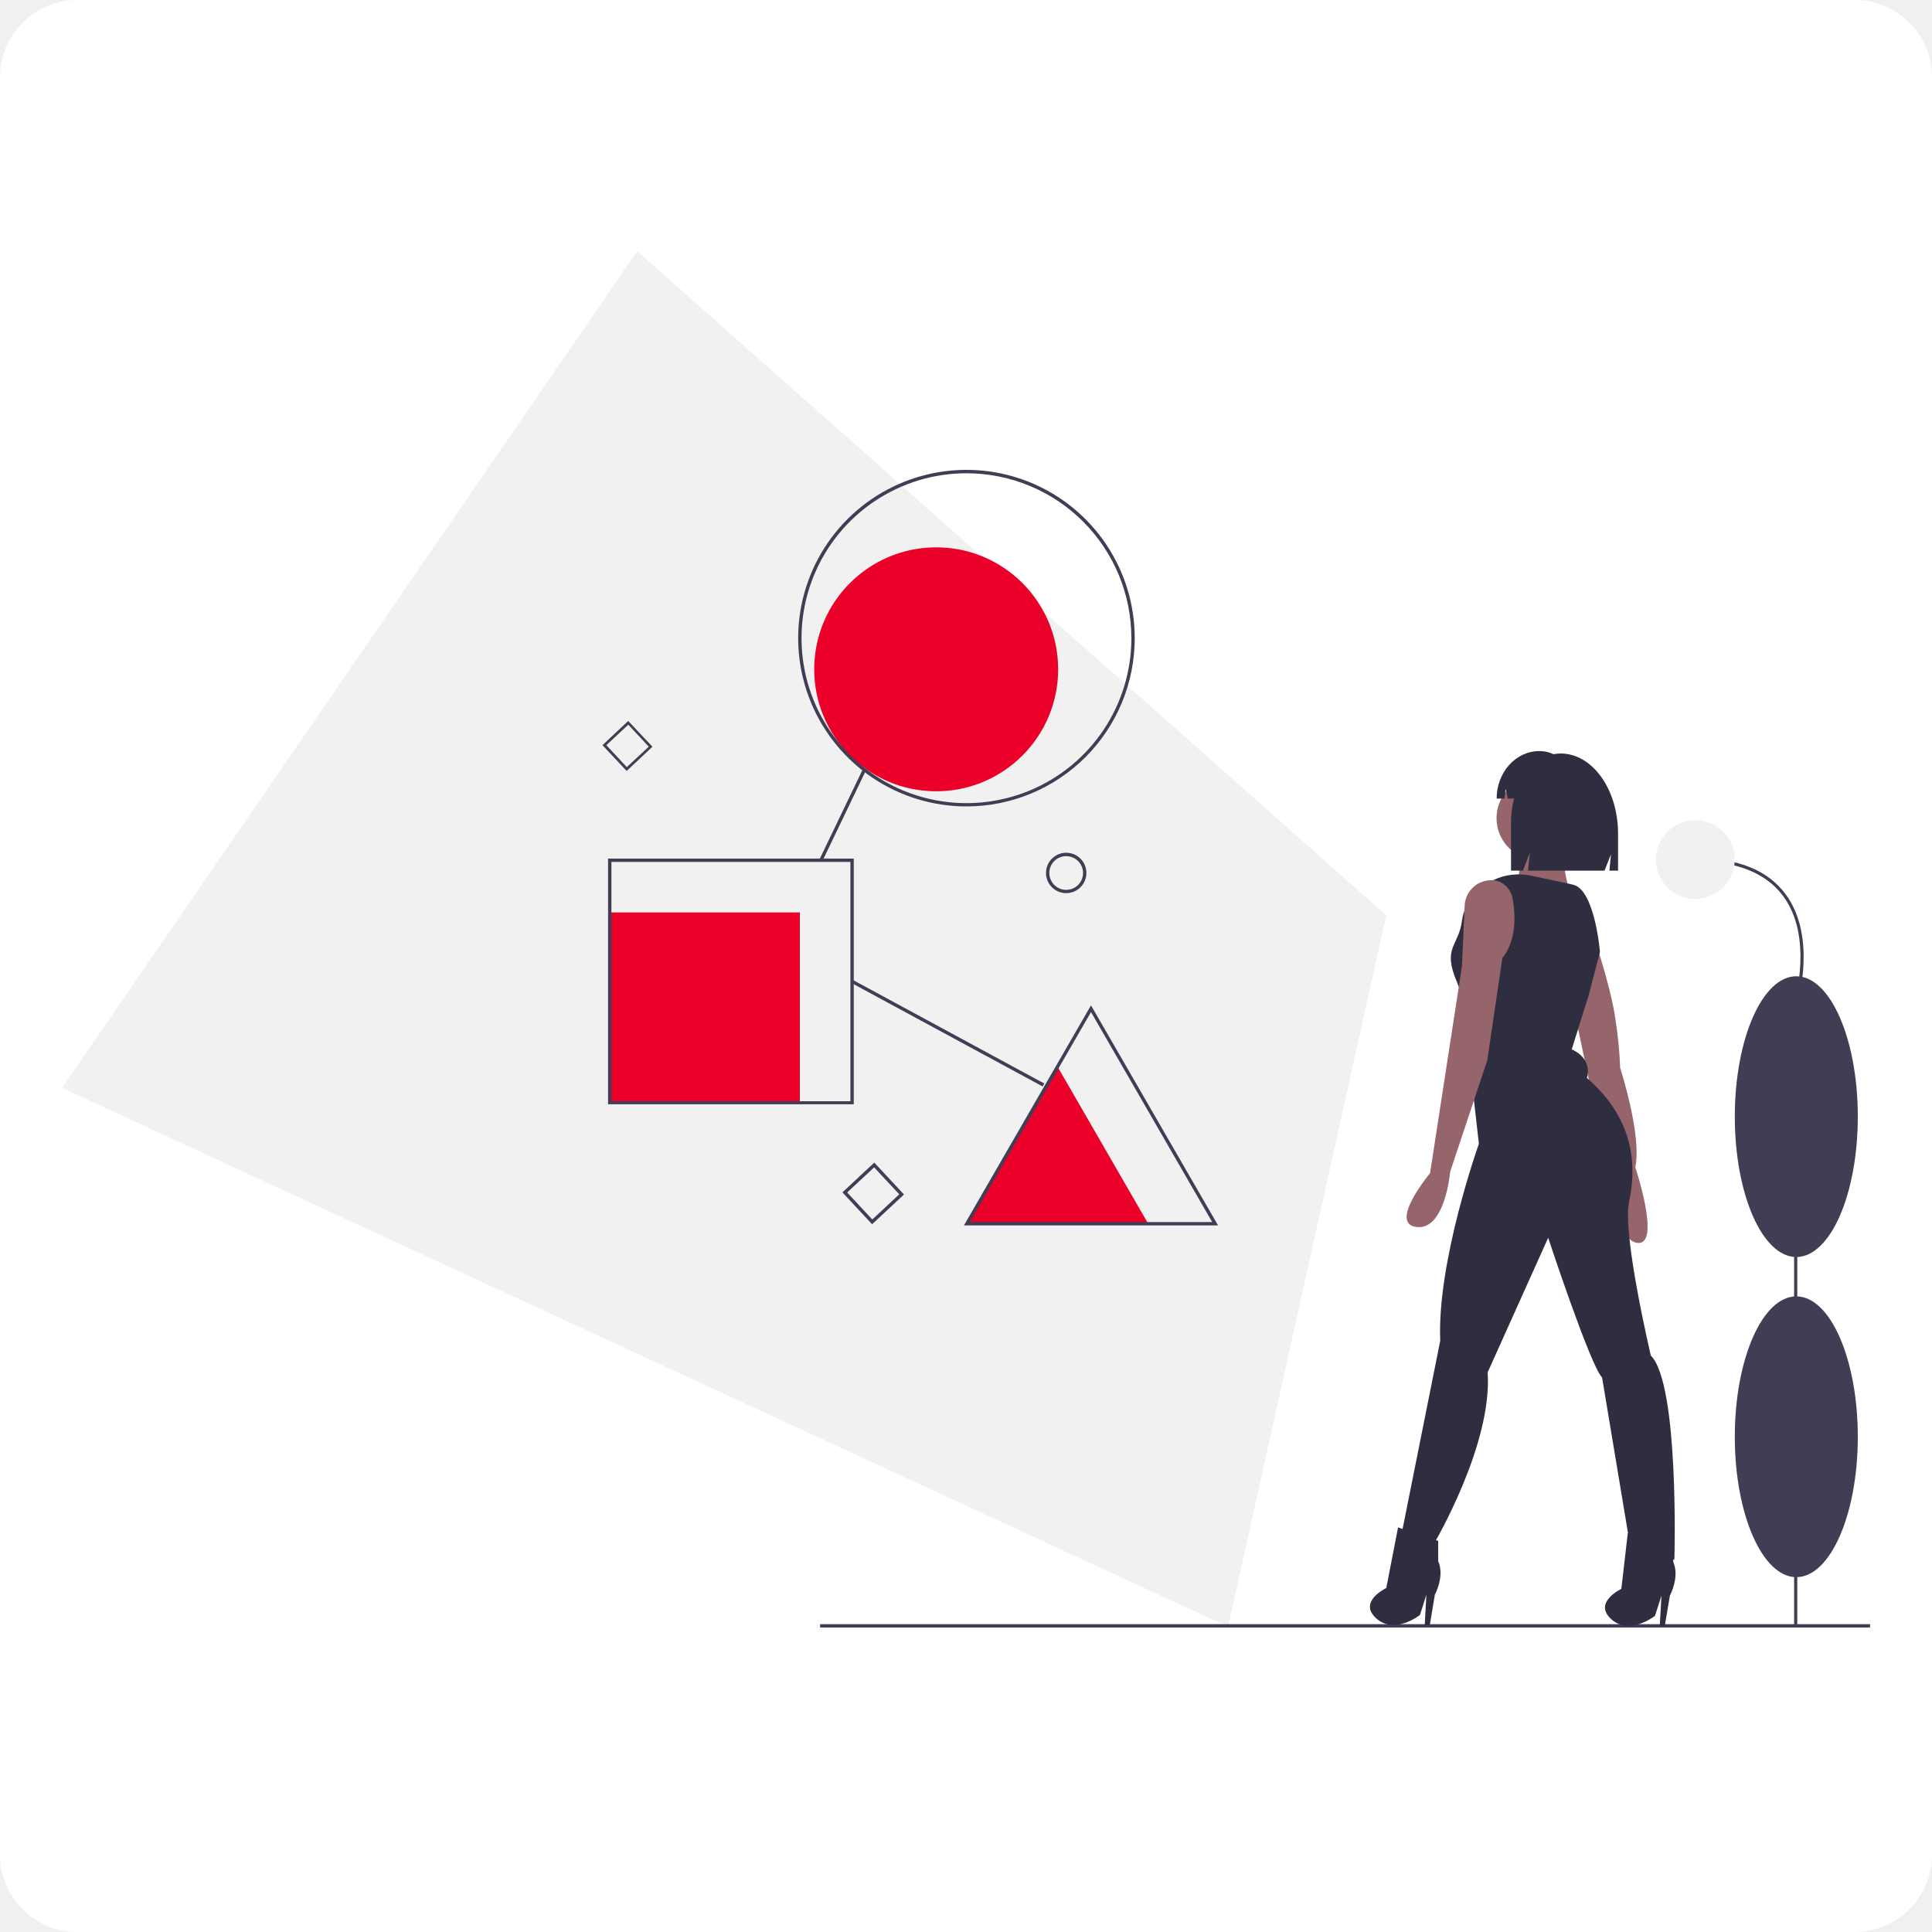
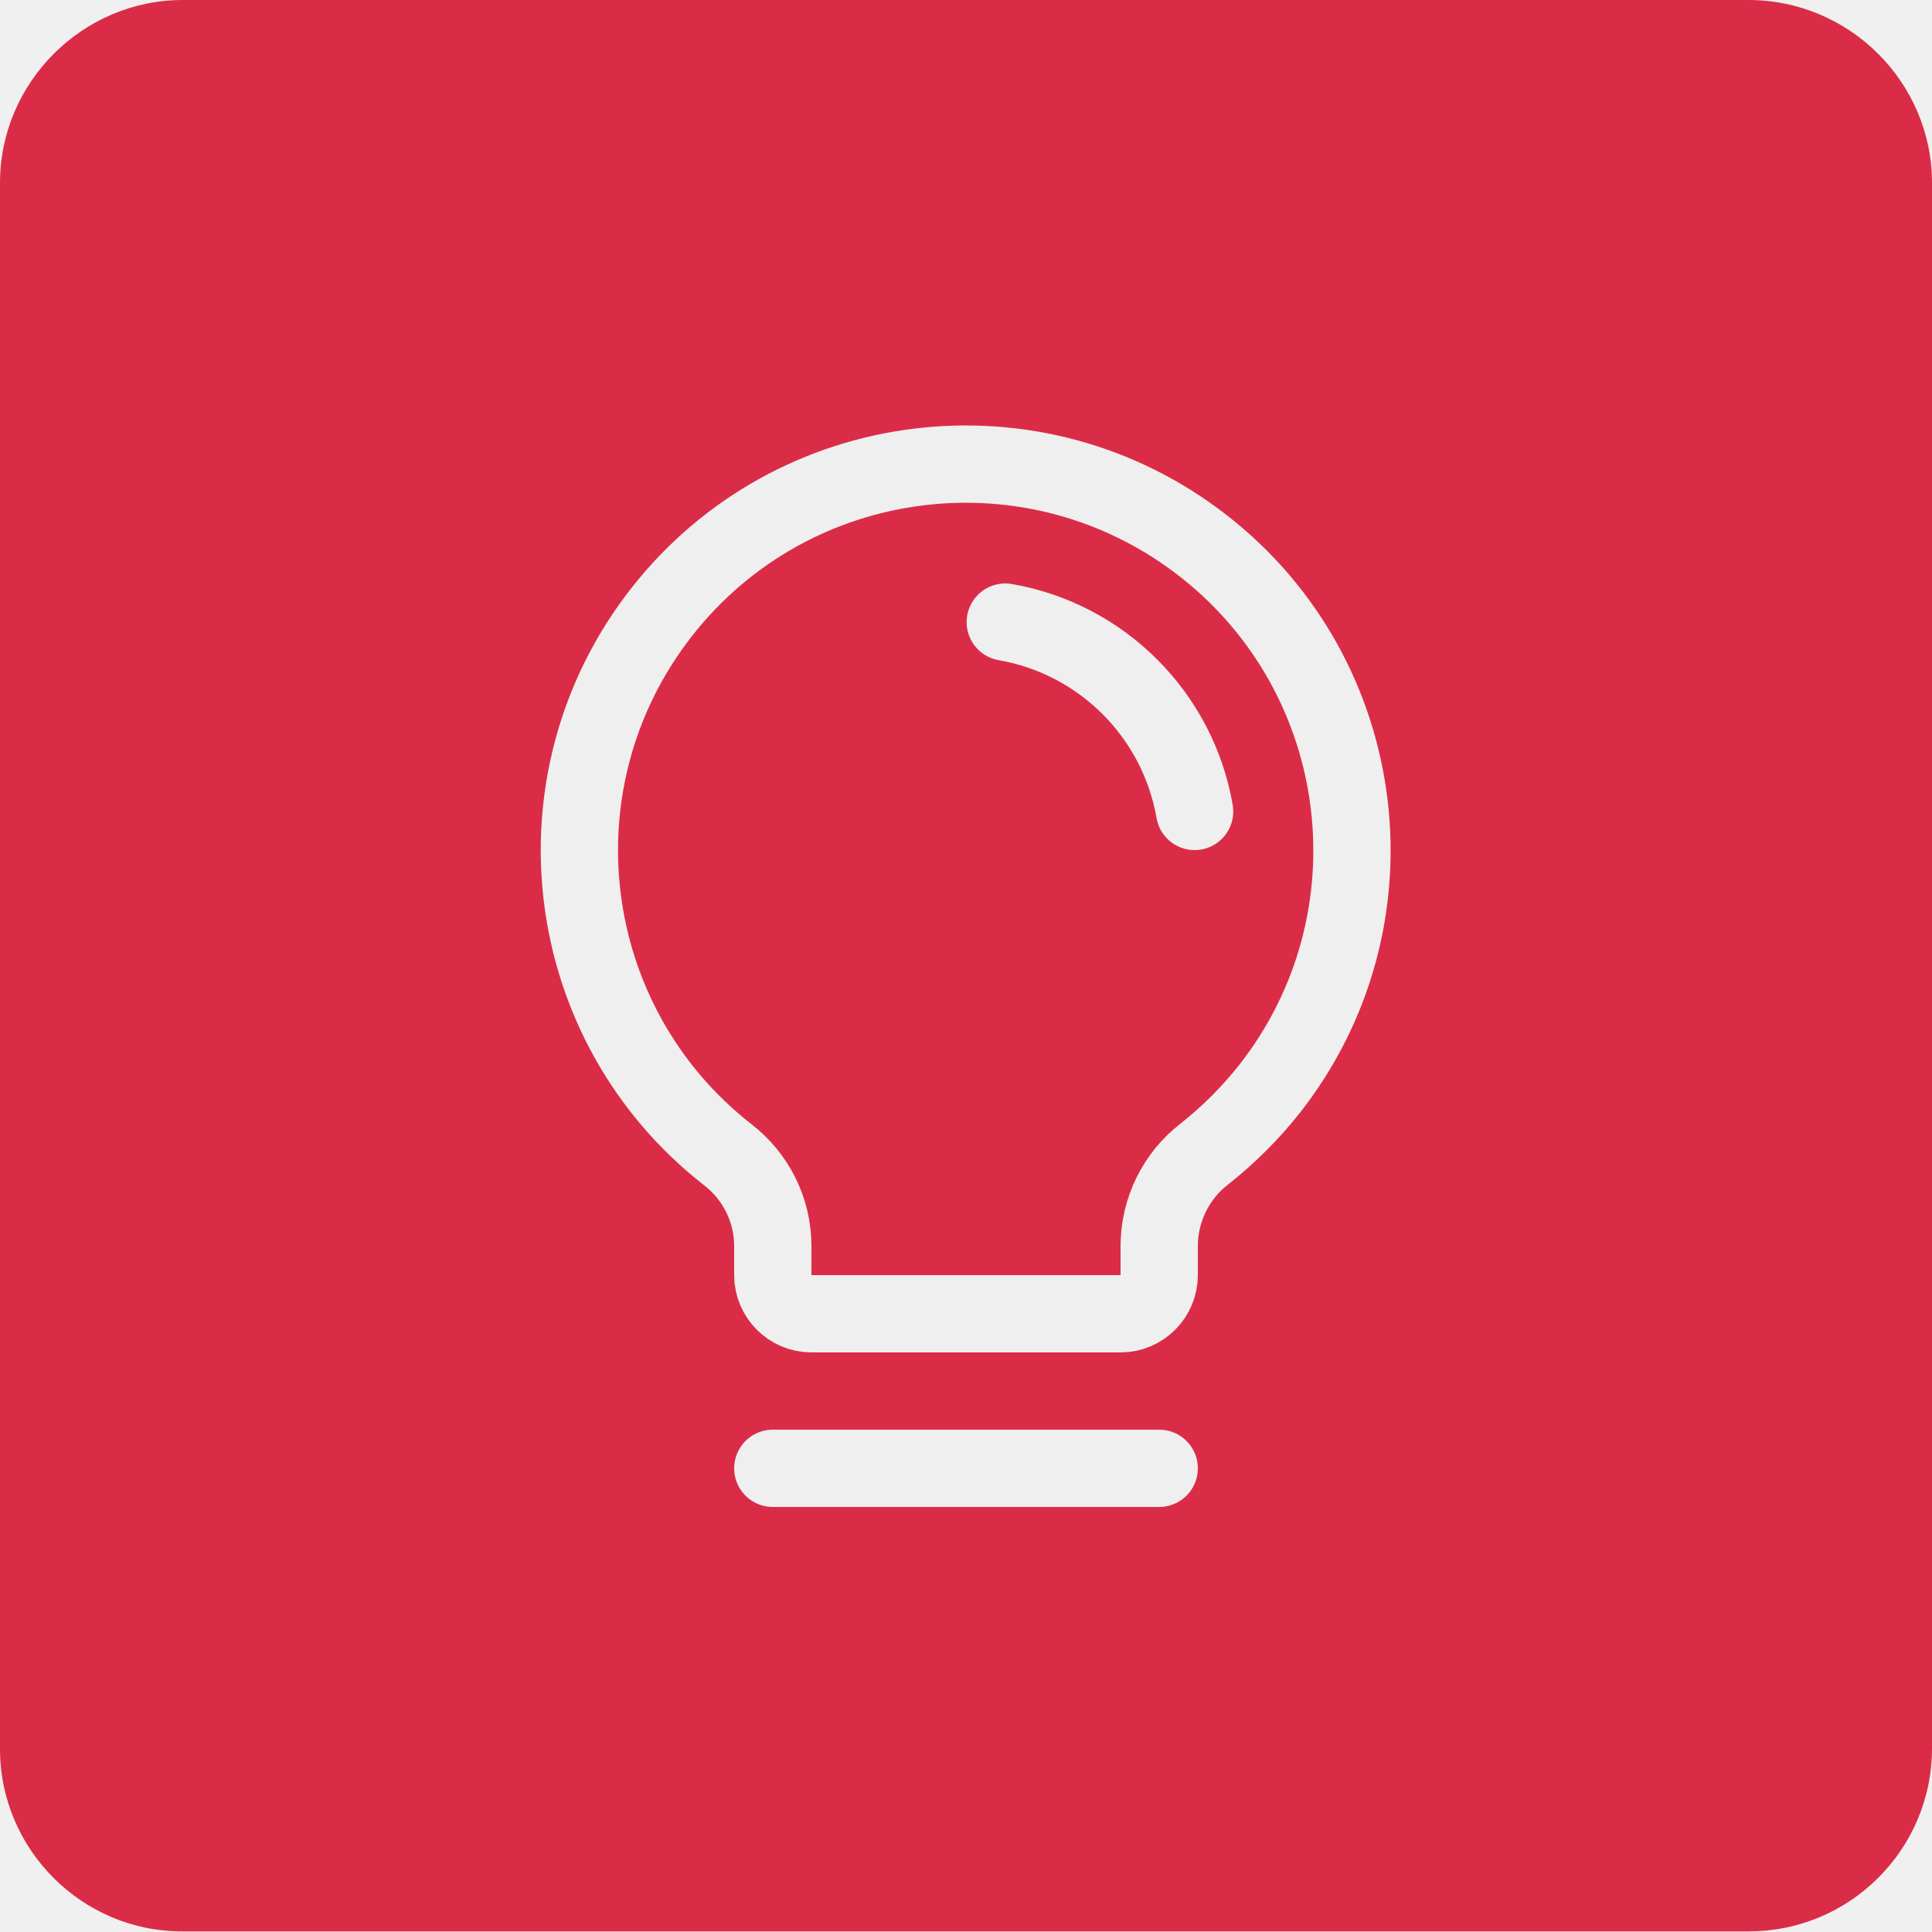
- <svg xmlns="http://www.w3.org/2000/svg" fill="none" height="300" viewBox="0 0 300 300" width="300">
-   <path d="m288 0h-276c-6.627 0-12 5.373-12 12v276c0 6.627 5.373 12 12 12h276c6.627 0 12-5.373 12-12v-276c0-6.627-5.373-12-12-12z" fill="#fff" />
-   <path d="m215.26 142.13-4.15 18.66-3.36 15.14-2.69 12.07-3.37 15.14-10.99 49.46-136.29-62.98-10.02-4.63-12.68-5.86-10.02-4.63-12.05-5.57 6.83-9.94 5.68-8.27 7.19-10.46 5.68-8.26 63.93-93 67.71 60.04 12.06 10.69 9.62 8.53 12.06 10.69z" fill="#f1f1f1" />
-   <path d="m164.21 165.63 7.04 12.19 7.04 12.2h-14.08-14.08l7.04-12.2z" fill="#eb0029" />
-   <path d="m124.2 141.68h-29.52v29.52h29.52z" fill="#eb0029" />
-   <path d="m145.37 122.87c10.46 0 18.94-8.48 18.94-18.94 0-10.46-8.48-18.94-18.94-18.94s-18.94 8.48-18.94 18.94c0 10.46 8.48 18.94 18.94 18.94z" fill="#eb0029" />
-   <g fill="#3f3e54">
-     <path d="m162.42 135.56c-.002-.622.181-1.23.525-1.748s.835-.922 1.409-1.161 1.206-.302 1.816-.181 1.171.42 1.61.86c.44.439.739 1 .86 1.61s.058 1.242-.181 1.816-.643 1.065-1.161 1.409-1.126.527-1.748.525c-.829-.003-1.624-.333-2.21-.92-.587-.586-.917-1.381-.92-2.21zm.52 0c0 .519.154 1.025.442 1.457.289.431.698.766 1.178.964.479.198 1.006.25 1.515.148.508-.102.975-.353 1.341-.72s.615-.835.715-1.344.046-1.036-.153-1.515c-.2-.478-.538-.887-.97-1.173-.432-.287-.939-.439-1.458-.437-.344 0-.684.068-1.001.2-.317.131-.606.324-.848.568-.243.243-.435.532-.565.85-.131.318-.197.658-.196 1.002z" />
-     <path d="m135.42 190.1-4.61-4.95 4.95-4.62 4.61 4.95zm-3.87-4.93 3.9 4.19 4.19-3.91-3.91-4.18z" />
-     <path d="m97.31 119.71-3.76-4 4-3.76 3.76 4zm-3.16-4 3.18 3.41 3.41-3.18-3.18-3.41z" />
-     <path d="m290.38 252.2h-163.04v.52h163.04z" />
-     <path d="m150.07 125.22c-5.168 0-10.22-1.533-14.517-4.404s-7.646-6.952-9.624-11.727c-1.978-4.774-2.495-10.028-1.487-15.097 1.008-5.069 3.497-9.725 7.151-13.379 3.655-3.654 8.311-6.143 13.379-7.151 5.069-1.008 10.323-.491 15.097 1.487 4.775 1.978 8.856 5.327 11.727 9.624 2.871 4.297 4.404 9.349 4.404 14.517.001 3.432-.674 6.83-1.986 10.001-1.313 3.171-3.238 6.052-5.664 8.479-2.427 2.426-5.308 4.351-8.479 5.664-3.171 1.312-6.569 1.987-10.001 1.986zm0-51.73c-5.066 0-10.017 1.502-14.229 4.317s-7.494 6.815-9.433 11.495c-1.938 4.68-2.444 9.83-1.455 14.798.989 4.968 3.429 9.531 7.011 13.113 3.583 3.581 8.147 6.019 13.116 7.006 4.968.987 10.118.479 14.797-1.461 4.68-1.94 8.679-5.224 11.492-9.437s4.313-9.165 4.311-14.231c0-3.363-.663-6.692-1.95-9.799s-3.173-5.929-5.552-8.306c-2.378-2.377-5.201-4.263-8.308-5.549s-6.437-1.947-9.8-1.946z" />
-     <path d="m133.99 119.415-6.747 14.043.469.225 6.746-14.043z" />
-     <path d="m132.427 152.163-.247.457 29.726 16.087.248-.457z" />
-     <path d="m132.57 171.47h-38.15v-38.15h38.15zm-37.63-.47h37.11v-37.16h-37.11z" />
-     <path d="m189.14 190.28h-39.46l19.73-34.17zm-38.56-.52h37.65l-18.82-32.61z" />
-   </g>
-   <path d="m238.91 133.58c3.606 0 6.53-2.924 6.53-6.53s-2.924-6.53-6.53-6.53c-3.607 0-6.53 2.924-6.53 6.53s2.923 6.53 6.53 6.53z" fill="#96646b" />
-   <path d="m242.3 130.45s.79 7.84 2.09 9.14-9.14-.78-9.14-.78 1.57-6.53.52-7.58 6.53-.78 6.53-.78z" fill="#96646b" />
-   <path d="m246.88 143.64s3.12 8.89 3.92 14.36c.42 2.595.681 5.213.78 7.84 0 0 3.4 10.45 2.35 15.42 0 0 3.92 11.75.52 11.75s-4.44-9.66-4.44-9.66l-5.22-24.83z" fill="#96646b" />
-   <path d="m248.44 147.82s-.78-9.67-4.18-10.45c-1.62-.37-4.25-.93-6.56-1.4-1.958-.417-4-.177-5.808.684-1.808.86-3.281 2.293-4.192 4.076-.342.667-.569 1.387-.67 2.13-.52 4.18-3.14 4.18-.78 9.67 1.431 3.562 2.053 7.398 1.82 11.23l1.57 13.85s-6.53 18.29-6 30.57l-6 30s1.31 3.14 5 1.57c0 0 9.14-15.41 8.36-26.65l9.4-20.9s6.54 19.86 8.37 21.69l4.7 28.21s4.44 1.31 6.53 0c0 0 .78-27.17-3.66-31.61 0 0-4.44-18.81-3.39-23.78s1.3-12.54-6.54-19.33c0 0 1.05-2.88-2.35-4.44l2.62-8.36z" fill="#2f2e40" />
-   <path d="m232.06 136.69h-.22c-.555-.039-1.112.034-1.638.216s-1.009.468-1.421.842c-.413.374-.745.827-.977 1.333-.232.505-.359 1.053-.374 1.609l-.41 9.29-1.57 10.19-3.39 22s-6.54 7.84-2.09 8.36 5.22-8.62 5.22-8.62l5.75-17.25 2.35-15.93s2.74-2.75 1.6-9.09c-.094-.73-.42-1.41-.929-1.941-.51-.531-1.176-.885-1.901-1.009z" fill="#96646b" />
-   <path d="m217.09 237.18-1.83 9.41s-4.44 2.09-1.57 4.7 6.8-.52 6.8-.52l1-3.14-.26 4.7h.79l.78-4.7s1.57-2.87.52-5.23v-3.13z" fill="#2f2e40" />
-   <path d="m252.76 238.09-1 8.63s-4.44 2.09-1.57 4.7 6.8-.52 6.8-.52l1-3.14-.26 4.7h.78l.79-4.7s1.56-2.87.52-5.22v-3.14z" fill="#2f2e40" />
-   <path d="m242.32 117c-.369.006-.737.043-1.1.11-.649-.313-1.36-.477-2.08-.48h-.14c-3.64 0-6.6 3.3-6.6 7.37h1.22l.2-1.5.29 1.5h1c-.319 1.204-.481 2.444-.48 3.69v7.5h1.85l1.07-2.78-.27 2.78h11.87l1-2.53-.24 2.53h1.34v-5.89c-.06-6.84-4.03-12.3-8.93-12.3z" fill="#2f2e40" />
-   <path d="m279.08 164.82h-.49v87.59h.49z" fill="#3f3e54" />
-   <path d="m278.93 244.9c5.274 0 9.55-9.76 9.55-21.8s-4.276-21.8-9.55-21.8-9.55 9.76-9.55 21.8 4.276 21.8 9.55 21.8z" fill="#3f3e54" />
-   <path d="m278.93 195.19c5.274 0 9.55-9.76 9.55-21.8s-4.276-21.8-9.55-21.8-9.55 9.76-9.55 21.8 4.276 21.8 9.55 21.8z" fill="#3f3e54" />
-   <path d="m279.16 155.58-.47-.14c0-.1 2.91-10-1.82-16.32-2.67-3.59-7.25-5.41-13.62-5.41v-.49c6.53 0 11.25 1.89 14 5.61 4.89 6.55 1.94 16.65 1.91 16.75z" fill="#3f3e54" />
-   <path d="m263.25 139.59c3.38 0 6.12-2.74 6.12-6.12s-2.74-6.12-6.12-6.12-6.12 2.74-6.12 6.12 2.74 6.12 6.12 6.12z" fill="#f1f1f1" />
+ <svg xmlns="http://www.w3.org/2000/svg" version="1.1" id="Layer_1" x="0px" y="0px" viewBox="0 0 300 300" style="enable-background:new 0 0 300 300;" xml:space="preserve">
+   <style type="text/css">
+ 	.st0{fill:#DB2C47;}
+ 	.st1{fill:none;stroke:#EFEFEF;stroke-width:12;stroke-linecap:round;stroke-linejoin:round;}
+ </style>
+   <path class="st0" d="M28.4,0h243.1C287.2,0,300,12.8,300,28.4v243.1c0,15.7-12.8,28.4-28.4,28.4H28.4C12.8,300,0,287.2,0,271.6V28.4  C0,12.8,12.8,0,28.4,0z" />
+   <line class="st1" x1="120" y1="228" x2="180" y2="228" />
+   <path class="st1" d="M113,179.3c-26.1-20.4-30.7-58.1-10.3-84.2s58.1-30.7,84.2-10.3s30.7,58.1,10.3,84.2c0,0,0,0,0,0  c-3,3.8-6.4,7.2-10.2,10.2c-4.4,3.4-7,8.7-7,14.3v4.5c0,3.3-2.7,6-6,6h-48c-3.3,0-6-2.7-6-6v-4.5C120,187.9,117.4,182.7,113,179.3z" />
+   <path class="st1" d="M156.1,96.6c15,2.6,26.8,14.4,29.4,29.4" />
</svg>
